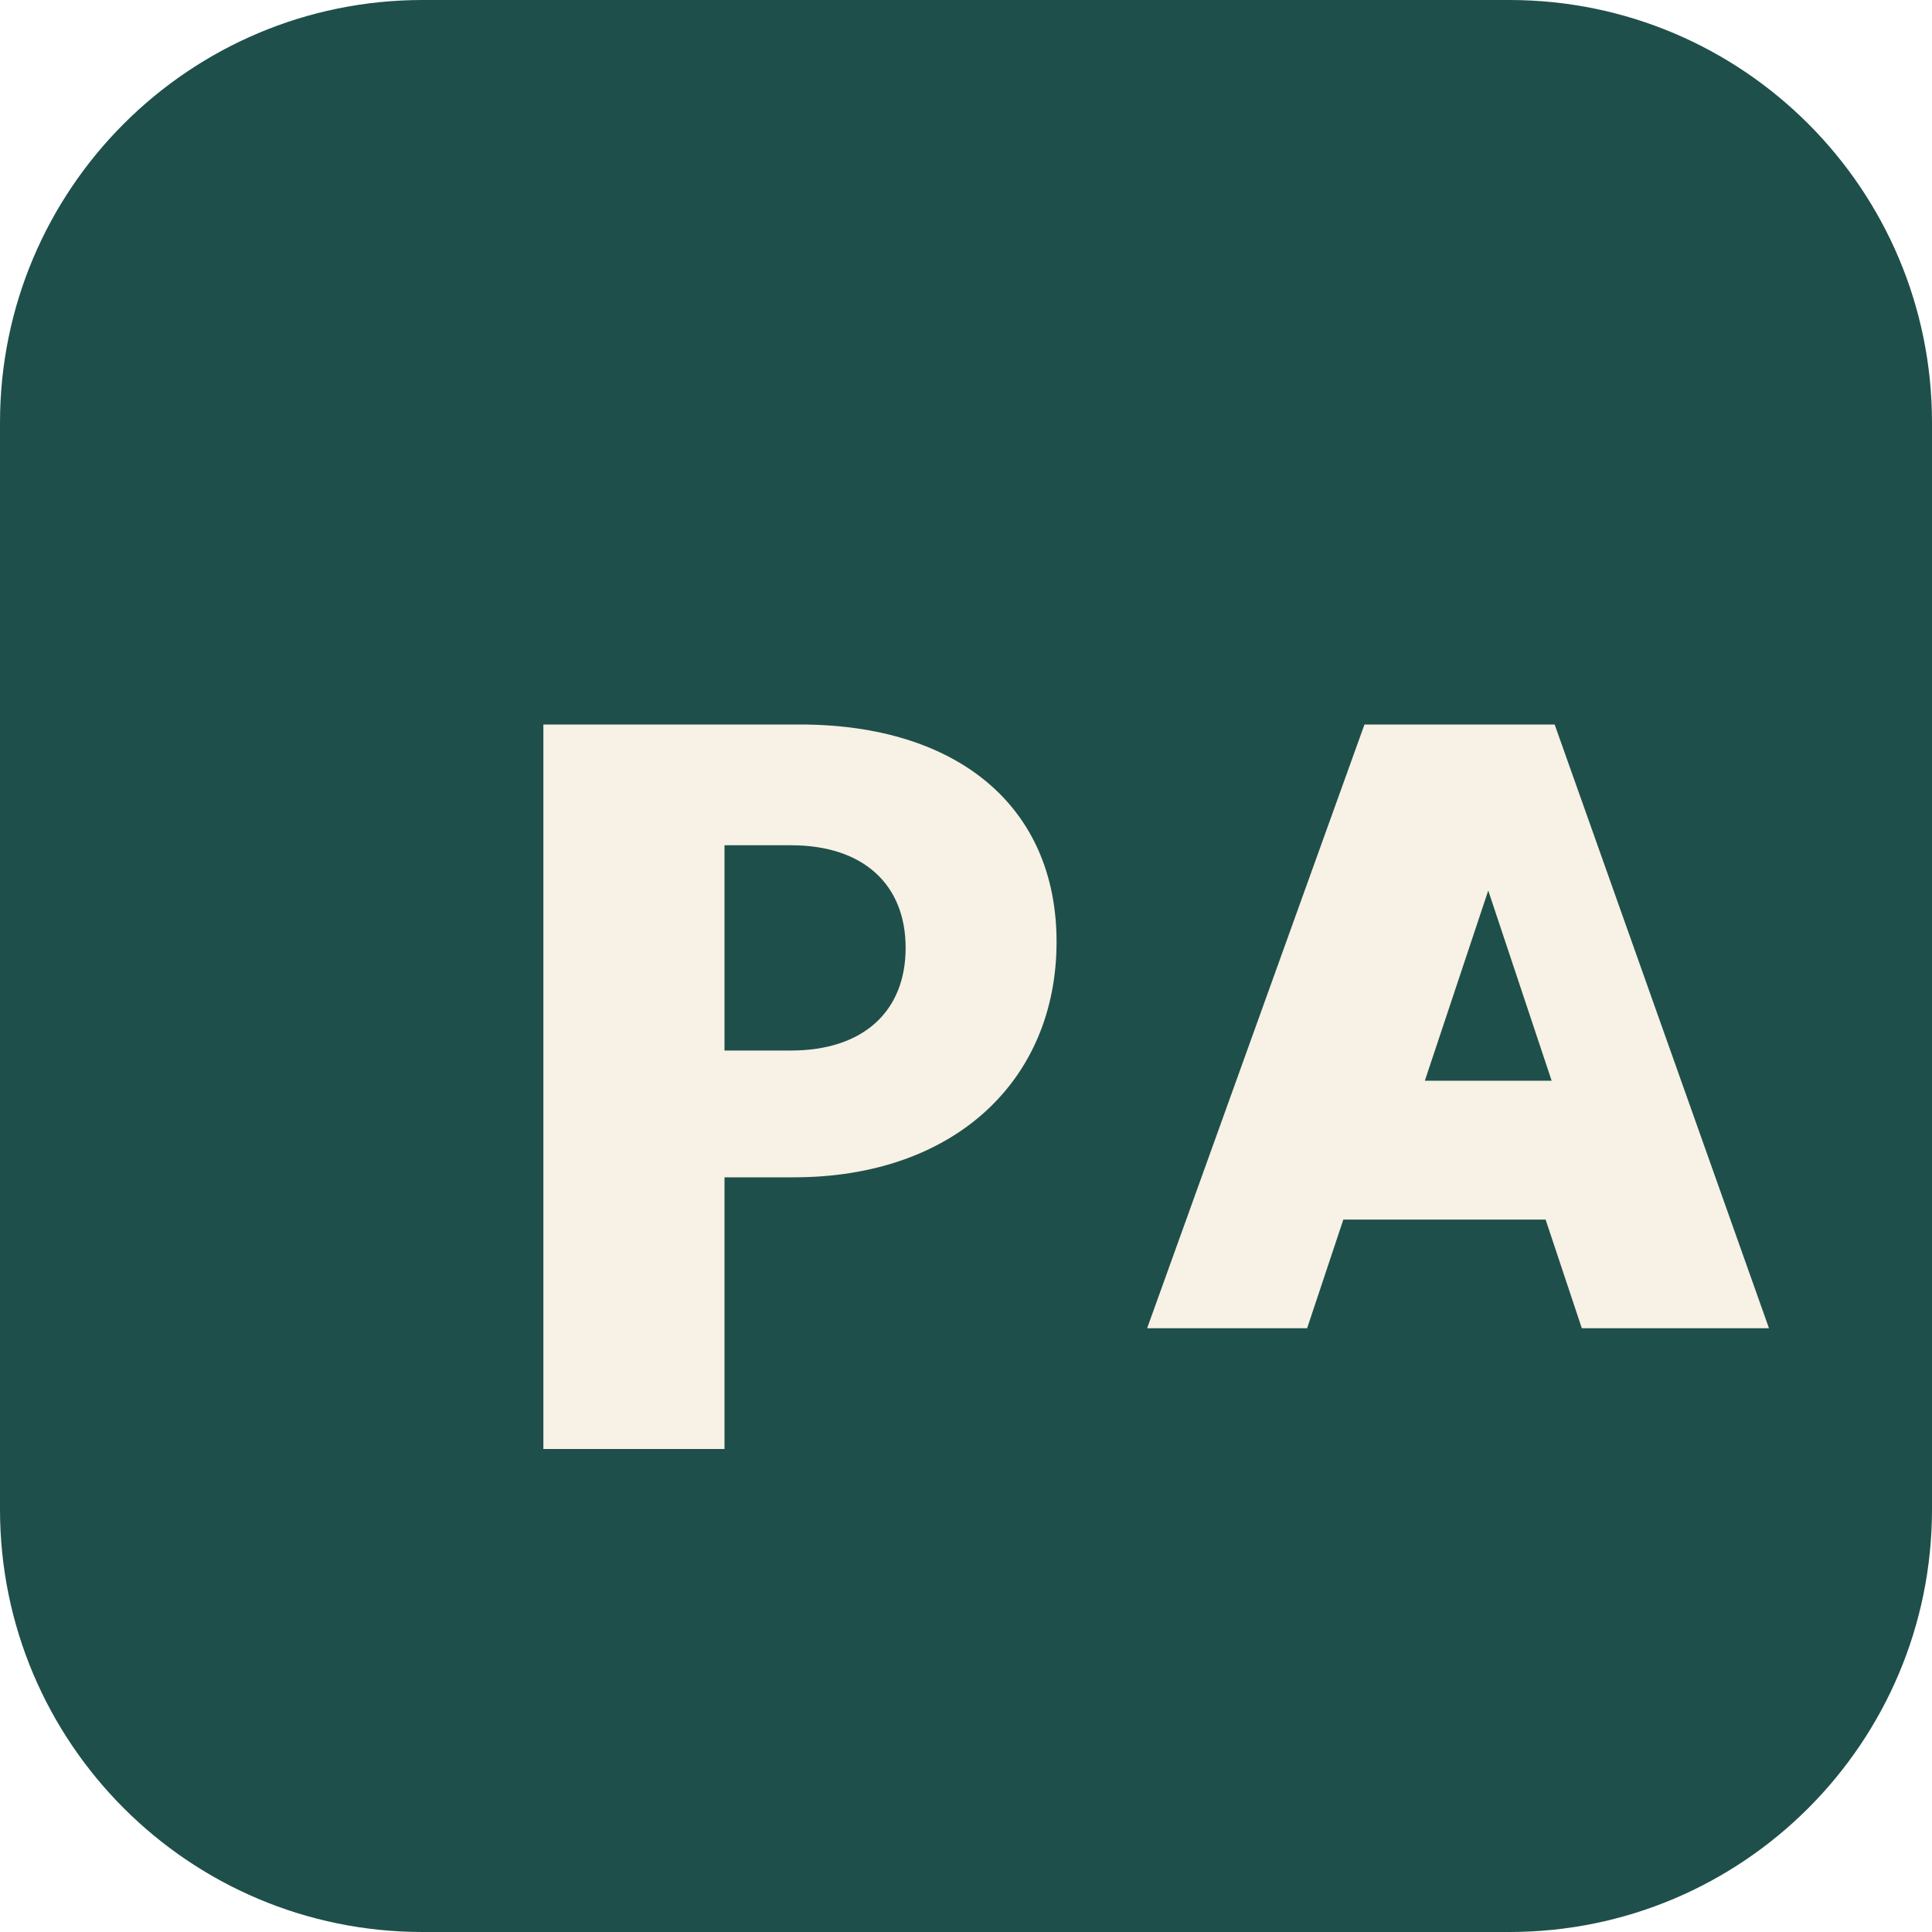
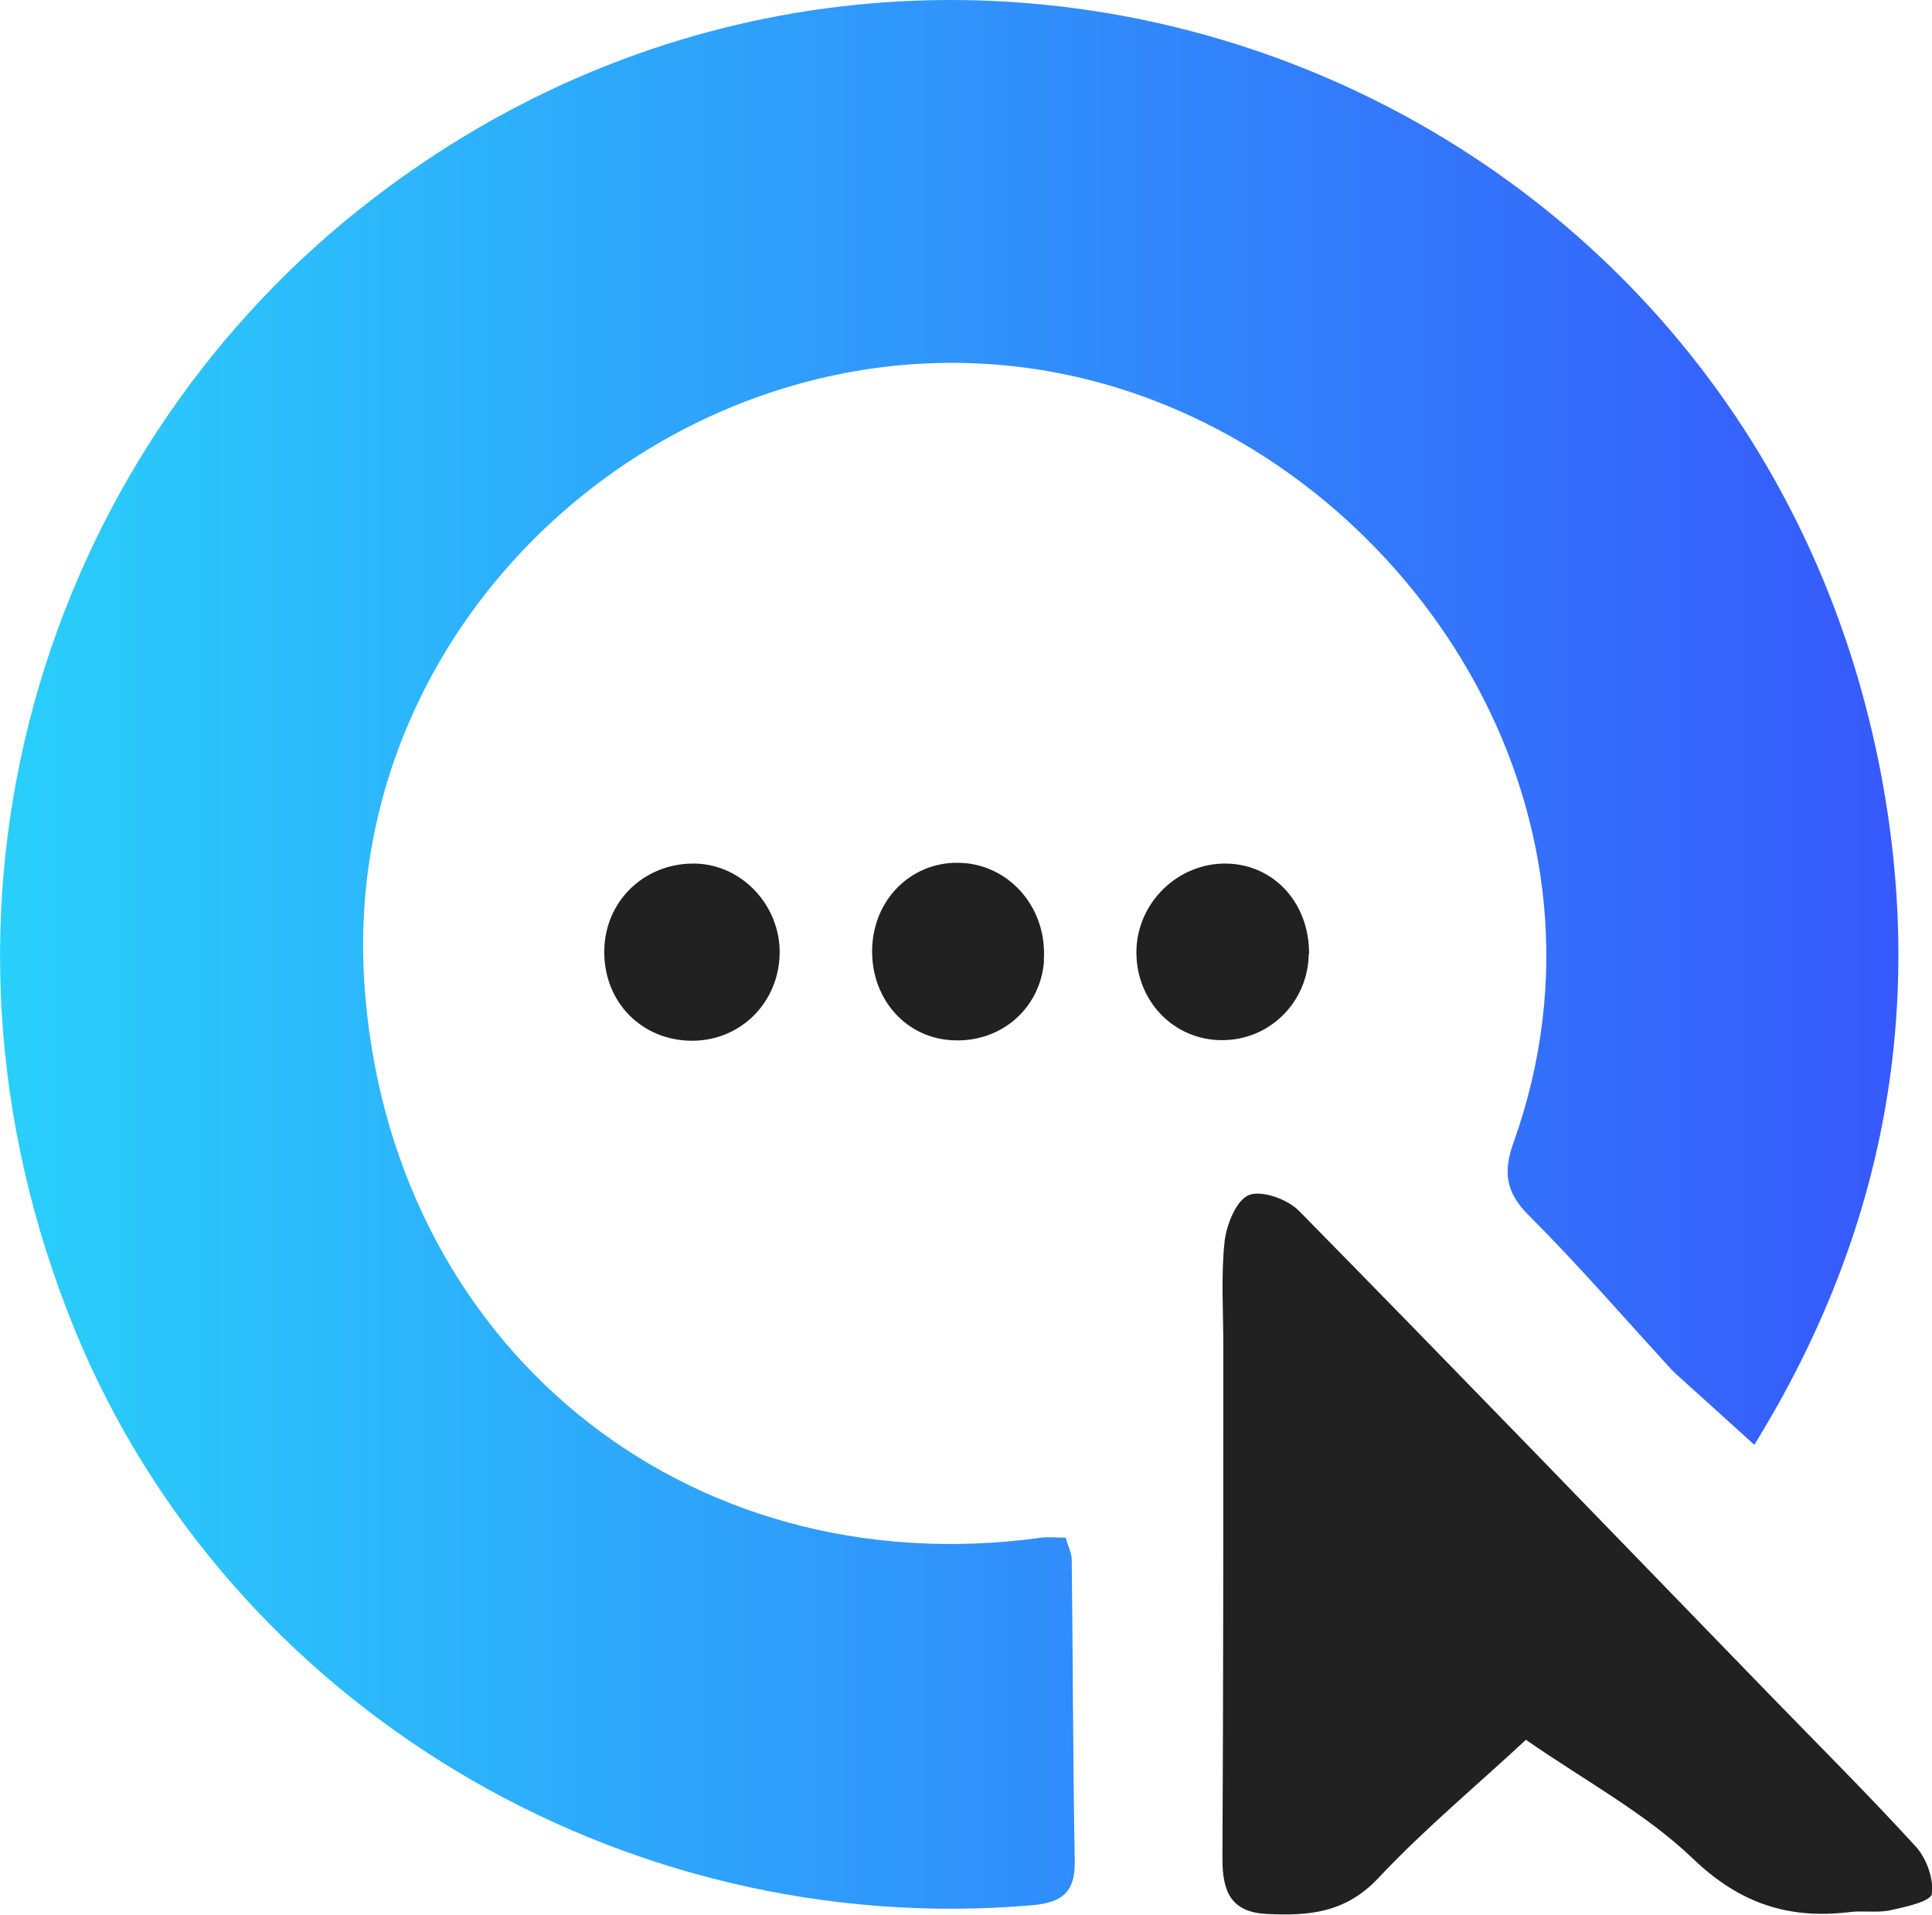
- <svg xmlns="http://www.w3.org/2000/svg" viewBox="0 0 64 64" fill="none">
-   <rect width="64" height="64" rx="14" fill="#1f4f4a" />
-   <path d="M18 40V24h8.5c5.2 0 8.5 2.7 8.5 7.2 0 4.6-3.4 7.8-8.7 7.8H24v9H18zm6-5.2h2.2c2.4 0 3.8-1.3 3.8-3.4S28.6 28 26.2 28H24v6.8zM38 44l7.2-20h6.3L58.6 44h-6.2l-1.2-3.6h-6.7L43.3 44H38zm9.2-8.2h4.2l-2.1-6.3-2.1 6.3z" fill="#f7f1e6" />
+ <svg xmlns="http://www.w3.org/2000/svg" id="_Слой_2" data-name="Слой 2" viewBox="0 0 64.23 63.65">
+   <defs>
+     <style>
+       .cls-1 {
+         fill: url(#_Безымянный_градиент);
+       }
+ 
+       .cls-1, .cls-2 {
+         stroke-width: 0px;
+       }
+ 
+       .cls-2 {
+         fill: #212121;
+       }
+     </style>
+     <linearGradient id="_Безымянный_градиент" data-name="Безымянный градиент" x1="0" y1="264.83" x2="63.11" y2="264.83" gradientTransform="translate(0 296.56) scale(1 -1)" gradientUnits="userSpaceOnUse">
+       <stop offset="0" stop-color="#29cffb" />
+       <stop offset="1" stop-color="#3659fb" />
+     </linearGradient>
+   </defs>
+   <g id="_Слой_2-2" data-name=" Слой 2">
+     <g>
+       <path class="cls-1" d="M58.32,48.03c-.7-.64-1.35-1.22-1.99-1.8-.21-.19-.42-.38-.63-.57h0s-.09-.09-.14-.14c-1.57-1.71-3.09-3.47-4.73-5.11-.78-.77-.86-1.46-.51-2.43,3.84-10.76-3-21.49-12.4-24.83-12.84-4.56-26.68,5.86-25.81,19.49.77,12.02,10.63,20.12,22.51,18.48.24-.03.5,0,.81,0,.07.26.19.49.2.72.04,3.34.04,6.68.1,10.02.02,1.02-.39,1.39-1.41,1.48-13.72,1.18-26.71-6.71-31.8-19.05C-3.36,30.01,1.58,15.23,11.91,6.99,30.48-7.83,57.85,2.13,62.48,25.45c1.57,7.93.23,15.48-4.15,22.57h-.01Z" />
+       <path class="cls-2" d="M64.23,62.96c-.05.26-.89.44-1.4.55-.44.09-.91,0-1.36.06-2.02.24-3.63-.29-5.18-1.77-1.58-1.52-3.59-2.59-5.56-3.96-1.61,1.5-3.36,2.95-4.91,4.6-1.09,1.16-2.32,1.26-3.71,1.19-1.22-.06-1.47-.79-1.47-1.84.03-5.67.03-11.34.03-17.01,0-1.16-.08-2.34.04-3.49.06-.57.39-1.39.81-1.56.43-.17,1.29.14,1.67.53,5.25,5.34,10.45,10.73,15.67,16.11,1.62,1.67,3.27,3.31,4.84,5.03.35.39.6,1.08.52,1.57h.01Z" />
+       <path class="cls-2" d="M25.92,31.72c-.04,1.63-1.31,2.88-2.91,2.88-1.68,0-2.95-1.3-2.92-3,.02-1.61,1.28-2.86,2.9-2.89,1.61-.04,2.97,1.36,2.93,3.02h0Z" />
+       <path class="cls-2" d="M43.51,31.71c-.02,1.6-1.3,2.88-2.89,2.87-1.59,0-2.84-1.29-2.84-2.92s1.37-2.98,3-2.95c1.58.03,2.75,1.32,2.74,3h-.01Z" />
+       <path class="cls-2" d="M34.71,31.94c-.12,1.61-1.47,2.76-3.11,2.64-1.57-.11-2.7-1.48-2.6-3.15.1-1.65,1.42-2.85,3.02-2.74,1.61.11,2.81,1.56,2.68,3.25h.01Z" />
+     </g>
+   </g>
</svg>
